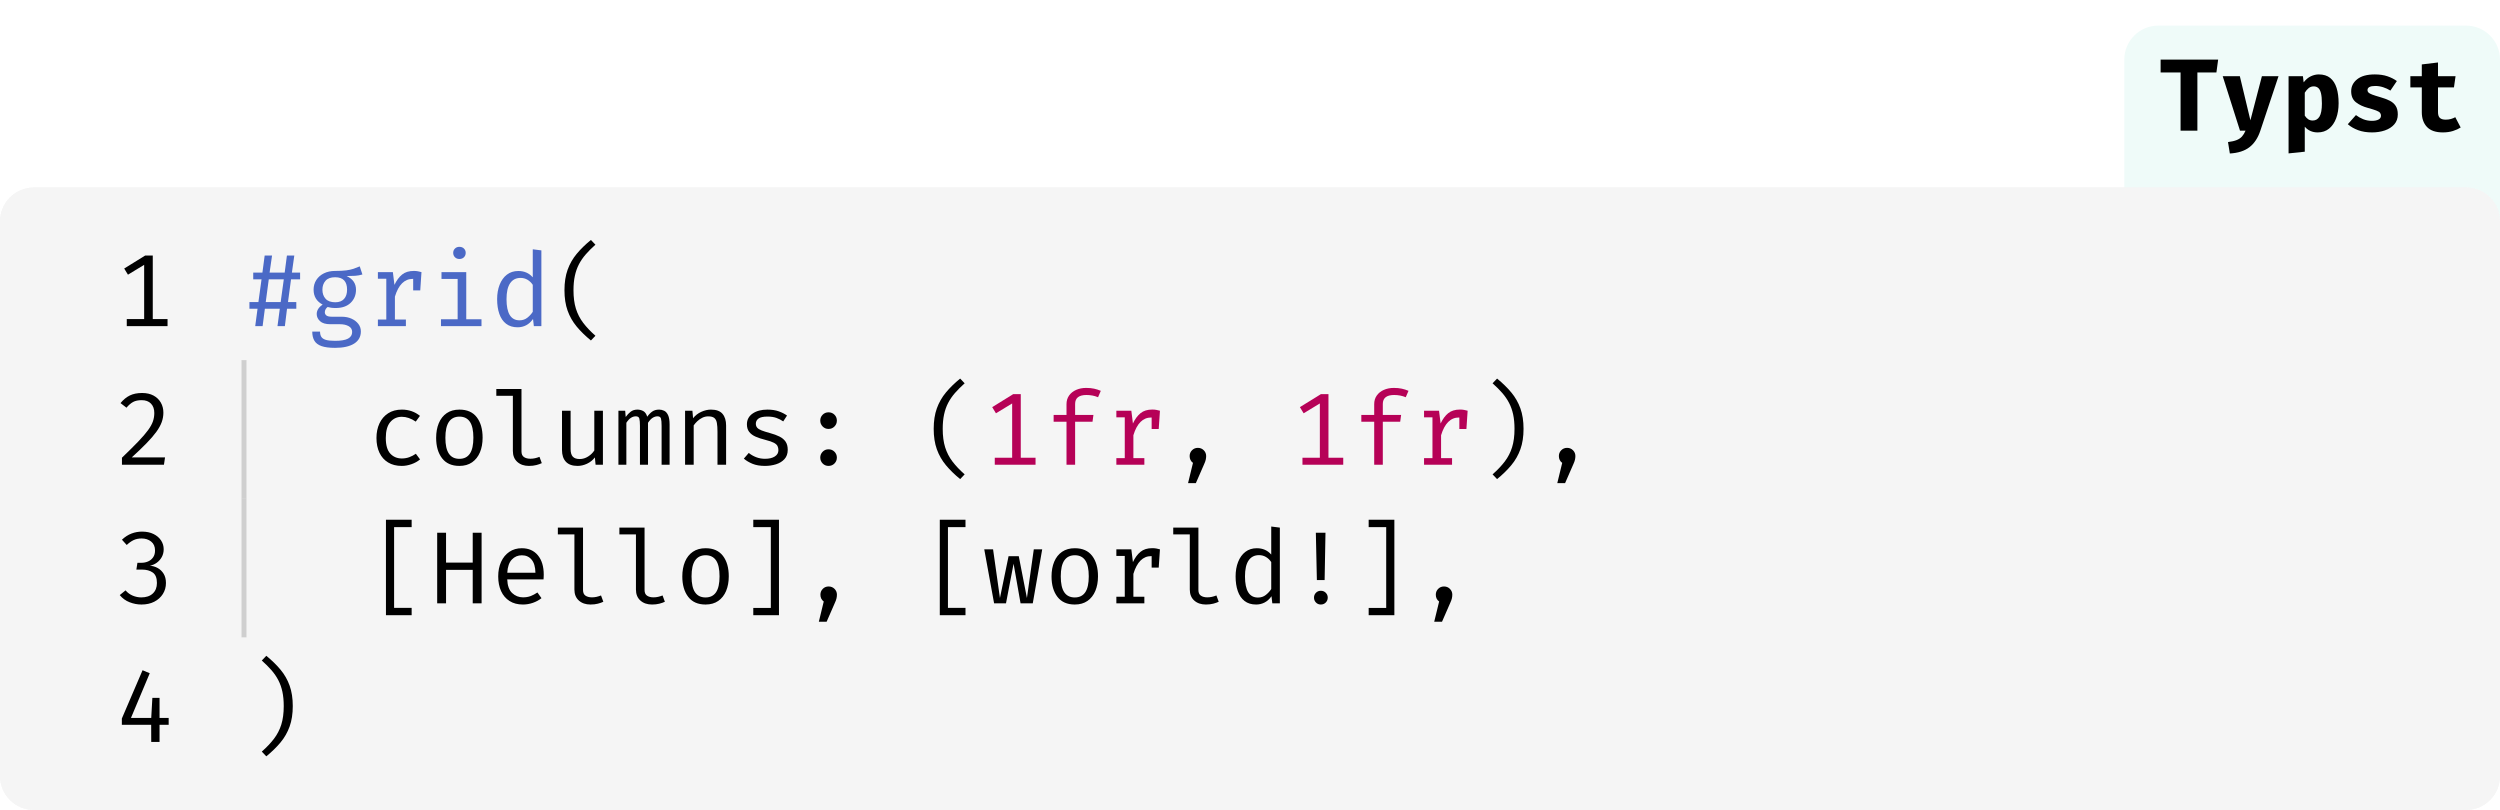
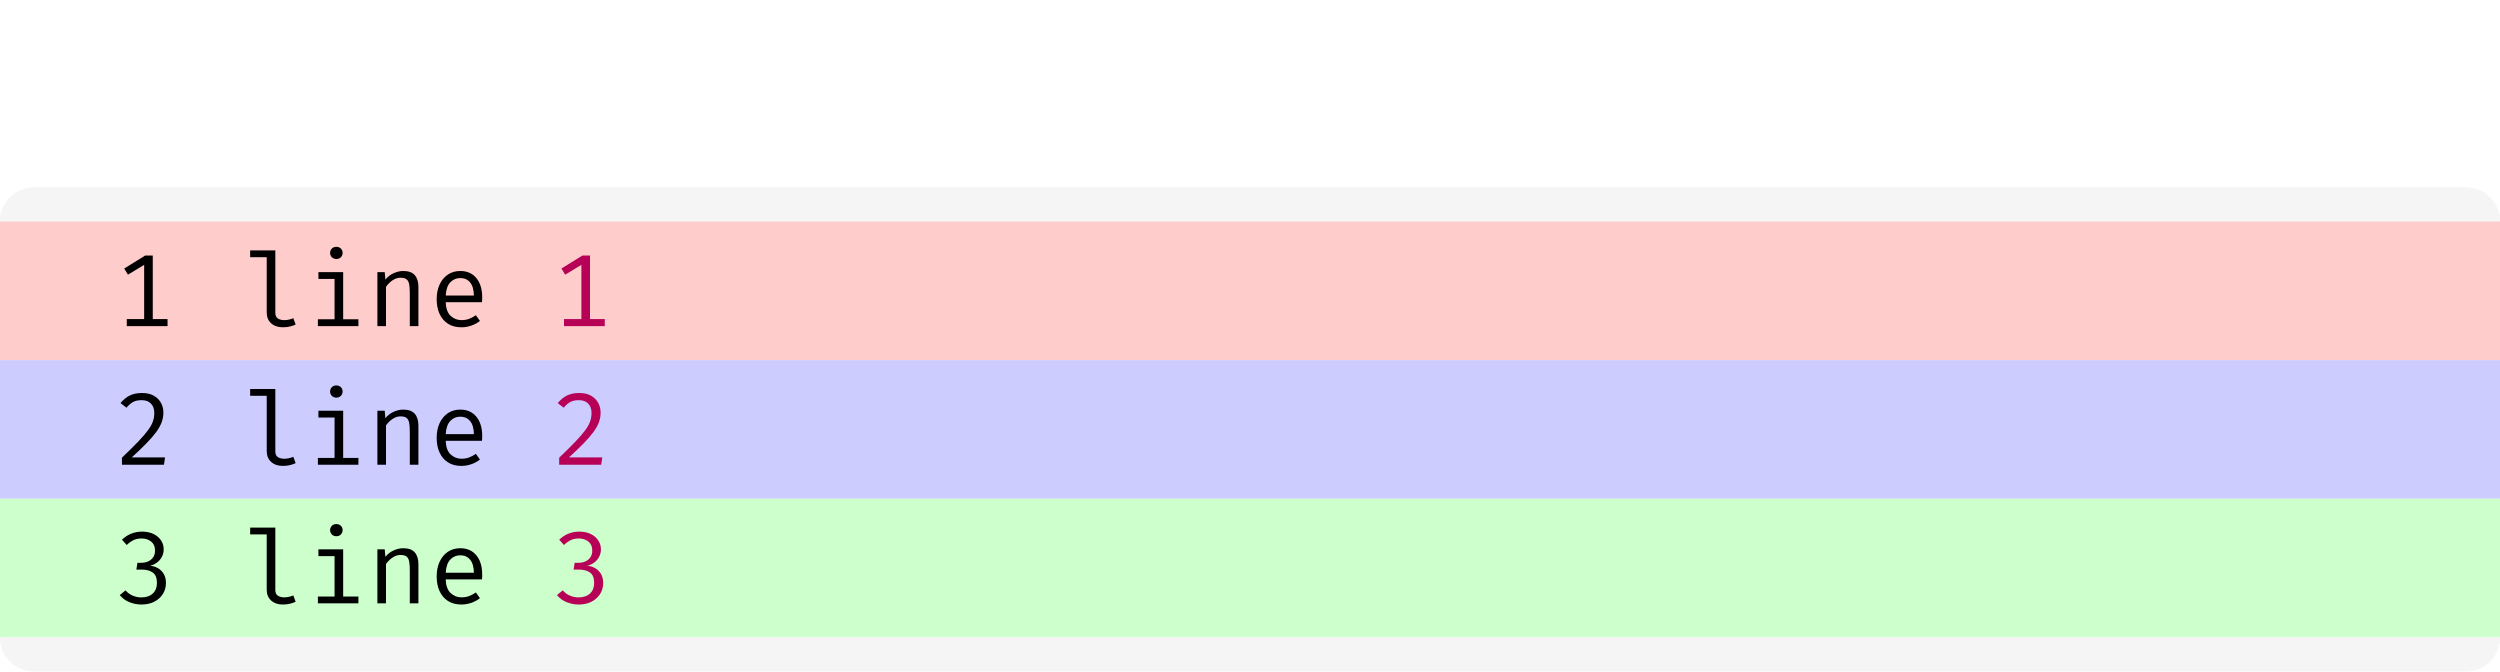
- <svg xmlns="http://www.w3.org/2000/svg" xmlns:xlink="http://www.w3.org/1999/xlink" class="typst-doc" viewBox="0 0 220 71.277" width="220pt" height="71.277pt">
+ <svg xmlns="http://www.w3.org/2000/svg" xmlns:xlink="http://www.w3.org/1999/xlink" class="typst-doc" viewBox="0 0 220 59.078" width="220pt" height="59.078pt">
  <g>
    <g transform="translate(0 0)">
      <g class="typst-group">
        <g>
-           <g transform="translate(186.9391 2.253026)">
-             <g class="typst-group">
-               <g>
-                 <g transform="translate(-0 -0)">
-                   <path class="typst-shape" fill="#effbf9" fill-rule="nonzero" d="M 0 2.992 C 0 1.34 1.34 0 2.992 0 L 30.069 0 C 31.721 0 33.061 1.34 33.061 2.992 L 33.061 17.239 L 0 17.239 Z " />
-                 </g>
-                 <g transform="translate(2.992 9.246769)">
-                   <g class="typst-text" transform="scale(1, -1)">
-                     <use xlink:href="#gBC8978F9AD29D4F4B833029A75FAA0A5" x="0" fill="#000000" fill-rule="nonzero" />
-                     <use xlink:href="#gBF95F0B55D653A1A19BB6644930C073E" x="5.415" fill="#000000" fill-rule="nonzero" />
-                     <use xlink:href="#g7D3C4AA5B87DAD9A761EBDE476359D71" x="10.831" fill="#000000" fill-rule="nonzero" />
-                     <use xlink:href="#g74144206BEC28BBEC857E828AD317C3" x="16.246" fill="#000000" fill-rule="nonzero" />
-                     <use xlink:href="#g4D7BC6126CEF7F6F0CEFC072389A3BC1" x="21.662" fill="#000000" fill-rule="nonzero" />
-                   </g>
-                 </g>
-               </g>
-             </g>
+           <g transform="translate(0 16.5)">
+             <path class="typst-shape" fill="#f5f5f5" fill-rule="nonzero" d="M 0 2.992 C 0 1.34 1.34 0 2.992 0 L 217.008 0 C 218.66 0 220 1.34 220 2.992 L 220 39.586 C 220 41.239 218.66 42.578 217.008 42.578 L 2.992 42.578 C 1.34 42.578 0 41.239 0 39.586 Z " />
          </g>
          <g transform="translate(0 16.5)">
-             <path class="typst-shape" fill="#f5f5f5" fill-rule="nonzero" d="M 0 2.992 C 0 1.34 1.34 0 2.992 0 L 217.008 0 C 218.66 0 220 1.34 220 2.992 L 220 51.785 C 220 53.437 218.66 54.777 217.008 54.777 L 2.992 54.777 C 1.34 54.777 0 53.437 0 51.785 Z " />
-           </g>
-           <g transform="translate(0 16.5)">
-             <g class="typst-group" clip-path="url(#c87B02F1B494AAE33011050E634D99F82)">
+             <g class="typst-group" clip-path="url(#c23706C2770A1B7B7AB9A304B36F16048)">
              <g>
                <g transform="translate(0 0)">
                  <g class="typst-group">
                    <g>
                      <g transform="translate(-0 -0)">
                        <path class="typst-shape" fill="#f5f5f5" fill-rule="nonzero" d="M 0 1.496 C 0 0.67 0.67 0 1.496 0 L 218.504 0 C 219.33 0 220 0.67 220 1.496 L 220 2.992 L 0 2.992 Z " />
                      </g>
                    </g>
                  </g>
                </g>
                <g transform="translate(0 2.992)">
                  <g class="typst-group">
                    <g>
                      <g transform="translate(0 0)">
-                         <path class="typst-shape" fill="#f5f5f5" fill-rule="nonzero" d="M 0 0 L 0 12.198 L 18.48 12.198 L 18.48 0 Z " />
+                         <path class="typst-shape" fill="#ffcccc" fill-rule="nonzero" d="M 0 0 L 0 12.198 L 18.48 12.198 L 18.48 0 Z " />
                      </g>
                      <g transform="translate(0 12.19815)">
-                         <path class="typst-shape" fill="#f5f5f5" fill-rule="nonzero" d="M 0 0 L 0 12.198 L 18.48 12.198 L 18.48 0 Z " />
+                         <path class="typst-shape" fill="#ccccff" fill-rule="nonzero" d="M 0 0 L 0 12.198 L 18.48 12.198 L 18.48 0 Z " />
                      </g>
                      <g transform="translate(0 24.39631)">
-                         <path class="typst-shape" fill="#f5f5f5" fill-rule="nonzero" d="M 0 0 L 0 12.198 L 18.48 12.198 L 18.48 0 Z " />
-                       </g>
-                       <g transform="translate(0 36.59446)">
-                         <path class="typst-shape" fill="#f5f5f5" fill-rule="nonzero" d="M 0 0 L 0 12.198 L 18.48 12.198 L 18.48 0 Z " />
+                         <path class="typst-shape" fill="#ccffcc" fill-rule="nonzero" d="M 0 0 L 0 12.198 L 18.48 12.198 L 18.48 0 Z " />
                      </g>
                      <g transform="translate(0 0)">
                        <g class="typst-group">
                          <g>
                            <g transform="translate(10.07262 2.992)">
                              <g class="typst-group">
                                <g>
                                  <g transform="translate(0 6.214154)">
                                    <g class="typst-text" transform="scale(1, -1)">
-                                       <use xlink:href="#gBE08320288B143D97CE59ADE2C09ECB9" x="0" fill="#000000" fill-rule="nonzero" />
+                                       <use xlink:href="#g7BFC1A4D2BD1DAFF0E638A780D130004" x="0" fill="#000000" fill-rule="nonzero" />
                                    </g>
                                  </g>
                                </g>
                              </g>
                            </g>
                          </g>
                        </g>
                      </g>
                      <g transform="translate(0 12.19815)">
                        <g class="typst-group">
                          <g>
                            <g transform="translate(10.07262 2.992)">
                              <g class="typst-group">
                                <g>
                                  <g transform="translate(0 6.214154)">
                                    <g class="typst-text" transform="scale(1, -1)">
-                                       <use xlink:href="#gFCAEDE70F87812F204D18D9FF16B8B12" x="0" fill="#000000" fill-rule="nonzero" />
+                                       <use xlink:href="#g6CEADDFA62D5AEA4F2C464AA1AD3D5C6" x="0" fill="#000000" fill-rule="nonzero" />
                                    </g>
                                  </g>
                                </g>
                              </g>
                            </g>
                          </g>
                        </g>
                      </g>
                      <g transform="translate(0 24.39631)">
                        <g class="typst-group">
                          <g>
                            <g transform="translate(10.07262 2.992)">
                              <g class="typst-group">
                                <g>
                                  <g transform="translate(0 6.214154)">
                                    <g class="typst-text" transform="scale(1, -1)">
-                                       <use xlink:href="#g37231FCD263AA712A47BCDEE7E77A8F1" x="0" fill="#000000" fill-rule="nonzero" />
-                                     </g>
-                                   </g>
-                                 </g>
-                               </g>
-                             </g>
-                           </g>
-                         </g>
-                       </g>
-                       <g transform="translate(0 36.59446)">
-                         <g class="typst-group">
-                           <g>
-                             <g transform="translate(10.07262 2.992)">
-                               <g class="typst-group">
-                                 <g>
-                                   <g transform="translate(0 6.214154)">
-                                     <g class="typst-text" transform="scale(1, -1)">
-                                       <use xlink:href="#g82263C2615C209A3A5DD80AD6A8DB5DC" x="0" fill="#000000" fill-rule="nonzero" />
+                                       <use xlink:href="#gFDCD1F98D40150EB736B1DABDB9544EE" x="0" fill="#000000" fill-rule="nonzero" />
                                    </g>
                                  </g>
                                </g>
                              </g>
                            </g>
                          </g>
                        </g>
                      </g>
                      <g transform="translate(18.48 0)">
                        <g class="typst-group">
                          <g>
                            <g transform="translate(0 0)">
-                               <path class="typst-shape" fill="#f5f5f5" fill-rule="nonzero" d="M 0 0 L 0 12.198 L 201.52 12.198 L 201.52 0 Z " />
+                               <path class="typst-shape" fill="#ffcccc" fill-rule="nonzero" d="M 0 0 L 0 12.198 L 201.52 12.198 L 201.52 0 Z " />
                            </g>
                            <g transform="translate(0 12.19815)">
-                               <path class="typst-shape" fill="#f5f5f5" fill-rule="nonzero" d="M 0 0 L 0 12.198 L 201.52 12.198 L 201.52 0 Z " />
+                               <path class="typst-shape" fill="#ccccff" fill-rule="nonzero" d="M 0 0 L 0 12.198 L 201.52 12.198 L 201.52 0 Z " />
                            </g>
                            <g transform="translate(0 24.39631)">
-                               <path class="typst-shape" fill="#f5f5f5" fill-rule="nonzero" d="M 0 0 L 0 12.198 L 201.52 12.198 L 201.52 0 Z " />
-                             </g>
-                             <g transform="translate(0 36.59446)">
-                               <path class="typst-shape" fill="#f5f5f5" fill-rule="nonzero" d="M 0 0 L 0 12.198 L 201.52 12.198 L 201.52 0 Z " />
+                               <path class="typst-shape" fill="#ccffcc" fill-rule="nonzero" d="M 0 0 L 0 12.198 L 201.52 12.198 L 201.52 0 Z " />
                            </g>
                            <g transform="translate(0 0)">
                              <g class="typst-group">
                                <g>
                                  <g transform="translate(2.992 9.206154)">
                                    <g class="typst-text" transform="scale(1, -1)">
-                                       <use xlink:href="#g4E036DB7B30F2DD6667739E3F93AD3FD" x="0" fill="#4b69c6" fill-rule="nonzero" />
-                                     </g>
-                                   </g>
-                                   <g transform="translate(8.407385 9.206154)">
-                                     <g class="typst-text" transform="scale(1, -1)">
-                                       <use xlink:href="#g260D0F672A5F88EDF4B653B471202F42" x="0" fill="#4b69c6" fill-rule="nonzero" />
-                                       <use xlink:href="#gEAC8094F04A49AC902C4C1ADA180814B" x="5.415" fill="#4b69c6" fill-rule="nonzero" />
-                                       <use xlink:href="#gA2EC9F5229F375DA0B74924700098C5C" x="10.831" fill="#4b69c6" fill-rule="nonzero" />
-                                       <use xlink:href="#gDDEE5320D4A67FCE624F4213D9463944" x="16.246" fill="#4b69c6" fill-rule="nonzero" />
-                                     </g>
+                                       <use xlink:href="#g84C83D917C55703BC3339DE105DE2359" x="0" fill="#000000" fill-rule="nonzero" />
+                                       <use xlink:href="#g83776AD98B8EA0646F52ADA8A3C509E4" x="5.415" fill="#000000" fill-rule="nonzero" />
+                                       <use xlink:href="#gDA4D43B1B6998AA281687F2844300041" x="10.831" fill="#000000" fill-rule="nonzero" />
+                                       <use xlink:href="#g3D87FC73C923977708475DEF3357E3B6" x="16.246" fill="#000000" fill-rule="nonzero" />
+                                     </g>
+                                   </g>
+                                   <g transform="translate(24.65354 9.206154)">
+                                     <g class="typst-text" transform="scale(1, -1)" />
                                  </g>
                                  <g transform="translate(30.06892 9.206154)">
                                    <g class="typst-text" transform="scale(1, -1)">
-                                       <use xlink:href="#g6BB32B1E1B5E1EEC807DF7C3C31977EA" x="0" fill="#000000" fill-rule="nonzero" />
+                                       <use xlink:href="#g7BFC1A4D2BD1DAFF0E638A780D130004" x="0" fill="#b60157" fill-rule="nonzero" />
                                    </g>
                                  </g>
                                </g>
                              </g>
                            </g>
                            <g transform="translate(0 12.19815)">
                              <g class="typst-group">
                                <g>
-                                   <g transform="translate(2.992 2.992)">
-                                     <g class="typst-group">
-                                       <g>
-                                         <g transform="translate(0 -2.992)">
-                                           <path class="typst-shape" fill="none" stroke="#aaaaaa80" stroke-width="0.44" stroke-linecap="butt" stroke-linejoin="miter" stroke-miterlimit="4" d="M 0 0 L 0 12.198 " />
-                                         </g>
-                                         <g transform="translate(0 6.214154)">
-                                           <g class="typst-text" transform="scale(1, -1)" />
-                                         </g>
-                                       </g>
-                                     </g>
-                                   </g>
-                                   <g transform="translate(8.407385 9.206154)">
+                                   <g transform="translate(2.992 9.206154)">
+                                     <g class="typst-text" transform="scale(1, -1)">
+                                       <use xlink:href="#g84C83D917C55703BC3339DE105DE2359" x="0" fill="#000000" fill-rule="nonzero" />
+                                       <use xlink:href="#g83776AD98B8EA0646F52ADA8A3C509E4" x="5.415" fill="#000000" fill-rule="nonzero" />
+                                       <use xlink:href="#gDA4D43B1B6998AA281687F2844300041" x="10.831" fill="#000000" fill-rule="nonzero" />
+                                       <use xlink:href="#g3D87FC73C923977708475DEF3357E3B6" x="16.246" fill="#000000" fill-rule="nonzero" />
+                                     </g>
+                                   </g>
+                                   <g transform="translate(24.65354 9.206154)">
                                    <g class="typst-text" transform="scale(1, -1)" />
                                  </g>
-                                   <g transform="translate(2.992 2.992)">
-                                     <g class="typst-group">
-                                       <g>
-                                         <g transform="translate(0 6.214154)">
-                                           <g class="typst-text" transform="scale(1, -1)" />
-                                         </g>
-                                         <g transform="translate(10.83077 6.214154)">
-                                           <g class="typst-text" transform="scale(1, -1)">
-                                             <use xlink:href="#g1C0CEB015E578912BBA095451836430" x="0" fill="#000000" fill-rule="nonzero" />
-                                             <use xlink:href="#gC5932A6DF83311042E2EE1326C3FB1B" x="5.415" fill="#000000" fill-rule="nonzero" />
-                                             <use xlink:href="#g3379CD653B00854DFBBEFB112EBE318F" x="10.831" fill="#000000" fill-rule="nonzero" />
-                                             <use xlink:href="#g649E0519AE0D108339E22202F03E6FD8" x="16.246" fill="#000000" fill-rule="nonzero" />
-                                             <use xlink:href="#gBC4979C12C099F59F989E88A5693C9E4" x="21.662" fill="#000000" fill-rule="nonzero" />
-                                             <use xlink:href="#gCFD3575C94D74AAE502AFEE9202EFB6D" x="27.077" fill="#000000" fill-rule="nonzero" />
-                                             <use xlink:href="#gCBEE9BDB4369619CC49662F88C7AB6EE" x="32.492" fill="#000000" fill-rule="nonzero" />
-                                           </g>
-                                         </g>
-                                         <g transform="translate(48.73846 6.214154)">
-                                           <g class="typst-text" transform="scale(1, -1)">
-                                             <use xlink:href="#g47A3B23ACCC973462996701AFBA1BAD4" x="0" fill="#000000" fill-rule="nonzero" />
-                                           </g>
-                                         </g>
-                                         <g transform="translate(54.15385 6.214154)">
-                                           <g class="typst-text" transform="scale(1, -1)" />
-                                         </g>
-                                         <g transform="translate(59.56923 6.214154)">
-                                           <g class="typst-text" transform="scale(1, -1)">
-                                             <use xlink:href="#g6BB32B1E1B5E1EEC807DF7C3C31977EA" x="0" fill="#000000" fill-rule="nonzero" />
-                                           </g>
-                                         </g>
-                                         <g transform="translate(64.98462 6.214154)">
-                                           <g class="typst-text" transform="scale(1, -1)">
-                                             <use xlink:href="#gBE08320288B143D97CE59ADE2C09ECB9" x="0" fill="#b60157" fill-rule="nonzero" />
-                                             <use xlink:href="#g9B1F08A96B1C0153BB31542A2412C850" x="5.415" fill="#b60157" fill-rule="nonzero" />
-                                             <use xlink:href="#gEAC8094F04A49AC902C4C1ADA180814B" x="10.831" fill="#b60157" fill-rule="nonzero" />
-                                           </g>
-                                         </g>
-                                         <g transform="translate(81.23077 6.214154)">
-                                           <g class="typst-text" transform="scale(1, -1)">
-                                             <use xlink:href="#g4174E0B62E0871245081C53ED95C9E" x="0" fill="#000000" fill-rule="nonzero" />
-                                           </g>
-                                         </g>
-                                         <g transform="translate(86.64615 6.214154)">
-                                           <g class="typst-text" transform="scale(1, -1)" />
-                                         </g>
-                                         <g transform="translate(92.06154 6.214154)">
-                                           <g class="typst-text" transform="scale(1, -1)">
-                                             <use xlink:href="#gBE08320288B143D97CE59ADE2C09ECB9" x="0" fill="#b60157" fill-rule="nonzero" />
-                                             <use xlink:href="#g9B1F08A96B1C0153BB31542A2412C850" x="5.415" fill="#b60157" fill-rule="nonzero" />
-                                             <use xlink:href="#gEAC8094F04A49AC902C4C1ADA180814B" x="10.831" fill="#b60157" fill-rule="nonzero" />
-                                           </g>
-                                         </g>
-                                         <g transform="translate(108.3077 6.214154)">
-                                           <g class="typst-text" transform="scale(1, -1)">
-                                             <use xlink:href="#g6ED8A21549E9300CF04354DB0BAD47C4" x="0" fill="#000000" fill-rule="nonzero" />
-                                           </g>
-                                         </g>
-                                         <g transform="translate(113.7231 6.214154)">
-                                           <g class="typst-text" transform="scale(1, -1)">
-                                             <use xlink:href="#g4174E0B62E0871245081C53ED95C9E" x="0" fill="#000000" fill-rule="nonzero" />
-                                           </g>
-                                         </g>
-                                       </g>
+                                   <g transform="translate(30.06892 9.206154)">
+                                     <g class="typst-text" transform="scale(1, -1)">
+                                       <use xlink:href="#g6CEADDFA62D5AEA4F2C464AA1AD3D5C6" x="0" fill="#b60157" fill-rule="nonzero" />
                                    </g>
                                  </g>
                                </g>
                              </g>
                            </g>
                            <g transform="translate(0 24.39631)">
                              <g class="typst-group">
                                <g>
-                                   <g transform="translate(2.992 2.992)">
-                                     <g class="typst-group">
-                                       <g>
-                                         <g transform="translate(0 -2.992)">
-                                           <path class="typst-shape" fill="none" stroke="#aaaaaa80" stroke-width="0.44" stroke-linecap="butt" stroke-linejoin="miter" stroke-miterlimit="4" d="M 0 0 L 0 12.198 " />
-                                         </g>
-                                         <g transform="translate(0 6.214154)">
-                                           <g class="typst-text" transform="scale(1, -1)" />
-                                         </g>
-                                       </g>
-                                     </g>
-                                   </g>
-                                   <g transform="translate(8.407385 9.206154)">
+                                   <g transform="translate(2.992 9.206154)">
+                                     <g class="typst-text" transform="scale(1, -1)">
+                                       <use xlink:href="#g84C83D917C55703BC3339DE105DE2359" x="0" fill="#000000" fill-rule="nonzero" />
+                                       <use xlink:href="#g83776AD98B8EA0646F52ADA8A3C509E4" x="5.415" fill="#000000" fill-rule="nonzero" />
+                                       <use xlink:href="#gDA4D43B1B6998AA281687F2844300041" x="10.831" fill="#000000" fill-rule="nonzero" />
+                                       <use xlink:href="#g3D87FC73C923977708475DEF3357E3B6" x="16.246" fill="#000000" fill-rule="nonzero" />
+                                     </g>
+                                   </g>
+                                   <g transform="translate(24.65354 9.206154)">
                                    <g class="typst-text" transform="scale(1, -1)" />
                                  </g>
-                                   <g transform="translate(2.992 2.992)">
-                                     <g class="typst-group">
-                                       <g>
-                                         <g transform="translate(0 6.214154)">
-                                           <g class="typst-text" transform="scale(1, -1)" />
-                                         </g>
-                                         <g transform="translate(10.83077 6.214154)">
-                                           <g class="typst-text" transform="scale(1, -1)">
-                                             <use xlink:href="#g7D13CB7226938D8579B5715B9FF968F" x="0" fill="#000000" fill-rule="nonzero" />
-                                           </g>
-                                         </g>
-                                         <g transform="translate(16.24615 6.214154)">
-                                           <g class="typst-text" transform="scale(1, -1)">
-                                             <use xlink:href="#g3957031B31984C0D9C00A6945504A8D6" x="0" fill="#000000" fill-rule="nonzero" />
-                                             <use xlink:href="#gF9E2E4AF26423A56AF90C077442CC67" x="5.415" fill="#000000" fill-rule="nonzero" />
-                                             <use xlink:href="#g3379CD653B00854DFBBEFB112EBE318F" x="10.831" fill="#000000" fill-rule="nonzero" />
-                                             <use xlink:href="#g3379CD653B00854DFBBEFB112EBE318F" x="16.246" fill="#000000" fill-rule="nonzero" />
-                                             <use xlink:href="#gC5932A6DF83311042E2EE1326C3FB1B" x="21.662" fill="#000000" fill-rule="nonzero" />
-                                           </g>
-                                         </g>
-                                         <g transform="translate(43.32308 6.214154)">
-                                           <g class="typst-text" transform="scale(1, -1)">
-                                             <use xlink:href="#g6191D8C7C9CE8910D36D24E0408B2419" x="0" fill="#000000" fill-rule="nonzero" />
-                                           </g>
-                                         </g>
-                                         <g transform="translate(48.73846 6.214154)">
-                                           <g class="typst-text" transform="scale(1, -1)">
-                                             <use xlink:href="#g4174E0B62E0871245081C53ED95C9E" x="0" fill="#000000" fill-rule="nonzero" />
-                                           </g>
-                                         </g>
-                                         <g transform="translate(54.15385 6.214154)">
-                                           <g class="typst-text" transform="scale(1, -1)" />
-                                         </g>
-                                         <g transform="translate(59.56923 6.214154)">
-                                           <g class="typst-text" transform="scale(1, -1)">
-                                             <use xlink:href="#g7D13CB7226938D8579B5715B9FF968F" x="0" fill="#000000" fill-rule="nonzero" />
-                                           </g>
-                                         </g>
-                                         <g transform="translate(64.98462 6.214154)">
-                                           <g class="typst-text" transform="scale(1, -1)">
-                                             <use xlink:href="#gFD4CA036167189B46FEAB35D9BC2ECC9" x="0" fill="#000000" fill-rule="nonzero" />
-                                             <use xlink:href="#gC5932A6DF83311042E2EE1326C3FB1B" x="5.415" fill="#000000" fill-rule="nonzero" />
-                                             <use xlink:href="#gEAC8094F04A49AC902C4C1ADA180814B" x="10.831" fill="#000000" fill-rule="nonzero" />
-                                             <use xlink:href="#g3379CD653B00854DFBBEFB112EBE318F" x="16.246" fill="#000000" fill-rule="nonzero" />
-                                             <use xlink:href="#gDDEE5320D4A67FCE624F4213D9463944" x="21.662" fill="#000000" fill-rule="nonzero" />
-                                             <use xlink:href="#gB9CB27E158874039505DE6C4E577E313" x="27.077" fill="#000000" fill-rule="nonzero" />
-                                           </g>
-                                         </g>
-                                         <g transform="translate(97.47692 6.214154)">
-                                           <g class="typst-text" transform="scale(1, -1)">
-                                             <use xlink:href="#g6191D8C7C9CE8910D36D24E0408B2419" x="0" fill="#000000" fill-rule="nonzero" />
-                                           </g>
-                                         </g>
-                                         <g transform="translate(102.8923 6.214154)">
-                                           <g class="typst-text" transform="scale(1, -1)">
-                                             <use xlink:href="#g4174E0B62E0871245081C53ED95C9E" x="0" fill="#000000" fill-rule="nonzero" />
-                                           </g>
-                                         </g>
-                                       </g>
-                                     </g>
-                                   </g>
-                                 </g>
-                               </g>
-                             </g>
-                             <g transform="translate(0 36.59446)">
-                               <g class="typst-group">
-                                 <g>
-                                   <g transform="translate(2.992 9.206154)">
-                                     <g class="typst-text" transform="scale(1, -1)">
-                                       <use xlink:href="#g6ED8A21549E9300CF04354DB0BAD47C4" x="0" fill="#000000" fill-rule="nonzero" />
+                                   <g transform="translate(30.06892 9.206154)">
+                                     <g class="typst-text" transform="scale(1, -1)">
+                                       <use xlink:href="#gFDCD1F98D40150EB736B1DABDB9544EE" x="0" fill="#b60157" fill-rule="nonzero" />
                                    </g>
                                  </g>
                                </g>
                              </g>
                            </g>
                          </g>
                        </g>
                      </g>
                    </g>
                  </g>
                </g>
-                 <g transform="translate(0 51.78462)">
+                 <g transform="translate(0 39.58646)">
                  <g class="typst-group">
                    <g>
                      <g transform="translate(-0 -0)">
                        <path class="typst-shape" fill="#f5f5f5" fill-rule="nonzero" d="M 0 0 L 220 0 L 220 1.496 C 220 2.322 219.33 2.992 218.504 2.992 L 1.496 2.992 C 0.67 2.992 0 2.322 0 1.496 Z " />
                      </g>
                    </g>
                  </g>
                </g>
              </g>
            </g>
          </g>
        </g>
      </g>
    </g>
  </g>
  <defs id="glyph">
-     <symbol id="gBC8978F9AD29D4F4B833029A75FAA0A5" overflow="visible">
-       <path d="M 3.439 5.122 L 3.439 0 L 1.959 0 L 1.959 5.122 L 0.203 5.122 L 0.203 6.255 L 5.266 6.255 L 5.113 5.122 L 3.439 5.122 Z " />
-     </symbol>
-     <symbol id="gBF95F0B55D653A1A19BB6644930C073E" overflow="visible">
-       <path d="M 5.163 4.793 L 3.565 0 Q 3.249 -0.952 2.611 -1.449 Q 1.972 -1.945 0.88 -2.008 L 0.718 -1.002 Q 1.191 -0.943 1.482 -0.826 Q 1.774 -0.709 1.952 -0.508 Q 2.13 -0.307 2.261 0 L 1.774 0 L 0.253 4.793 L 1.76 4.793 L 2.69 0.912 L 3.701 4.793 L 5.163 4.793 Z " />
-     </symbol>
-     <symbol id="g7D3C4AA5B87DAD9A761EBDE476359D71" overflow="visible">
-       <path d="M 3.285 4.951 Q 3.913 4.951 4.296 4.639 Q 4.68 4.328 4.858 3.759 Q 5.036 3.191 5.036 2.41 Q 5.036 1.67 4.82 1.09 Q 4.603 0.51 4.192 0.178 Q 3.782 -0.153 3.195 -0.153 Q 2.496 -0.153 2.058 0.347 L 2.058 -1.85 L 0.632 -1.999 L 0.632 4.793 L 1.895 4.793 L 1.959 4.256 Q 2.252 4.63 2.599 4.79 Q 2.947 4.951 3.285 4.951 Z M 2.843 3.899 Q 2.595 3.899 2.405 3.75 Q 2.216 3.601 2.058 3.344 L 2.058 1.322 Q 2.207 1.101 2.371 0.997 Q 2.536 0.894 2.762 0.894 Q 3.141 0.894 3.353 1.239 Q 3.565 1.584 3.565 2.392 Q 3.565 2.987 3.479 3.315 Q 3.394 3.642 3.231 3.77 Q 3.069 3.899 2.843 3.899 Z " />
-     </symbol>
-     <symbol id="g74144206BEC28BBEC857E828AD317C3" overflow="visible">
-       <path d="M 2.554 0.866 Q 2.911 0.866 3.13 0.979 Q 3.349 1.092 3.349 1.318 Q 3.349 1.471 3.263 1.575 Q 3.177 1.679 2.933 1.774 Q 2.69 1.868 2.211 1.999 Q 1.552 2.175 1.139 2.505 Q 0.727 2.834 0.727 3.47 Q 0.727 4.111 1.261 4.531 Q 1.796 4.951 2.807 4.951 Q 3.448 4.951 3.924 4.786 Q 4.4 4.621 4.747 4.368 L 4.179 3.529 Q 3.881 3.714 3.538 3.825 Q 3.195 3.935 2.848 3.935 Q 2.162 3.935 2.162 3.565 Q 2.162 3.443 2.25 3.355 Q 2.338 3.267 2.581 3.175 Q 2.825 3.082 3.294 2.947 Q 3.759 2.816 4.104 2.645 Q 4.45 2.473 4.639 2.186 Q 4.829 1.9 4.829 1.431 Q 4.829 0.907 4.517 0.553 Q 4.206 0.199 3.691 0.023 Q 3.177 -0.153 2.563 -0.153 Q 1.868 -0.153 1.336 0.045 Q 0.803 0.244 0.429 0.569 L 1.146 1.372 Q 1.426 1.155 1.78 1.011 Q 2.135 0.866 2.554 0.866 Z " />
-     </symbol>
-     <symbol id="g4D7BC6126CEF7F6F0CEFC072389A3BC1" overflow="visible">
-       <path d="M 4.946 0.28 Q 4.666 0.099 4.269 -0.027 Q 3.872 -0.153 3.376 -0.153 Q 2.437 -0.153 1.981 0.327 Q 1.525 0.808 1.525 1.634 L 1.525 3.809 L 0.519 3.809 L 0.519 4.793 L 1.525 4.793 L 1.525 5.831 L 2.951 6.002 L 2.951 4.793 L 4.495 4.793 L 4.355 3.809 L 2.951 3.809 L 2.951 1.634 Q 2.951 1.277 3.114 1.124 Q 3.276 0.97 3.633 0.97 Q 3.886 0.97 4.095 1.031 Q 4.305 1.092 4.472 1.187 L 4.946 0.28 Z " />
-     </symbol>
-     <symbol id="gBE08320288B143D97CE59ADE2C09ECB9" overflow="visible">
+     <symbol id="g7BFC1A4D2BD1DAFF0E638A780D130004" overflow="visible">
      <path d="M 4.671 0.618 L 4.671 0 L 1.083 0 L 1.083 0.618 L 2.613 0.618 L 2.613 5.393 L 1.187 4.526 L 0.857 5.068 L 2.708 6.214 L 3.371 6.214 L 3.371 0.618 L 4.671 0.618 Z " />
    </symbol>
-     <symbol id="gFCAEDE70F87812F204D18D9FF16B8B12" overflow="visible">
+     <symbol id="g6CEADDFA62D5AEA4F2C464AA1AD3D5C6" overflow="visible">
      <path d="M 2.432 6.313 Q 3.019 6.313 3.439 6.086 Q 3.858 5.858 4.082 5.465 Q 4.305 5.072 4.305 4.581 Q 4.305 4.152 4.156 3.743 Q 4.007 3.335 3.68 2.886 Q 3.353 2.437 2.821 1.891 Q 2.288 1.345 1.521 0.645 L 4.45 0.645 L 4.355 0 L 0.659 0 L 0.659 0.618 Q 1.539 1.462 2.096 2.044 Q 2.654 2.626 2.96 3.048 Q 3.267 3.47 3.387 3.822 Q 3.506 4.174 3.506 4.553 Q 3.506 5.077 3.213 5.379 Q 2.92 5.682 2.396 5.682 Q 1.936 5.682 1.643 5.524 Q 1.349 5.366 1.056 5.018 L 0.533 5.424 Q 0.903 5.876 1.352 6.095 Q 1.801 6.313 2.432 6.313 Z " />
    </symbol>
-     <symbol id="g37231FCD263AA712A47BCDEE7E77A8F1" overflow="visible">
+     <symbol id="gFDCD1F98D40150EB736B1DABDB9544EE" overflow="visible">
      <path d="M 2.423 6.313 Q 3.01 6.313 3.439 6.101 Q 3.867 5.889 4.1 5.537 Q 4.332 5.185 4.332 4.761 Q 4.332 4.382 4.165 4.077 Q 3.998 3.773 3.723 3.574 Q 3.448 3.376 3.118 3.312 Q 3.484 3.285 3.807 3.107 Q 4.129 2.929 4.33 2.599 Q 4.531 2.27 4.531 1.792 Q 4.531 1.255 4.26 0.824 Q 3.989 0.393 3.504 0.144 Q 3.019 -0.104 2.374 -0.104 Q 1.85 -0.104 1.336 0.095 Q 0.821 0.293 0.465 0.727 L 0.975 1.142 Q 1.241 0.83 1.609 0.677 Q 1.977 0.523 2.356 0.523 Q 3.006 0.523 3.371 0.864 Q 3.737 1.205 3.737 1.792 Q 3.737 2.455 3.369 2.712 Q 3.001 2.969 2.45 2.969 L 1.927 2.969 L 2.022 3.57 L 2.387 3.57 Q 2.69 3.57 2.958 3.687 Q 3.227 3.804 3.398 4.043 Q 3.57 4.283 3.57 4.653 Q 3.57 5.167 3.227 5.438 Q 2.884 5.709 2.396 5.709 Q 1.99 5.709 1.688 5.567 Q 1.385 5.424 1.079 5.136 L 0.659 5.6 Q 1.056 5.975 1.503 6.144 Q 1.95 6.313 2.423 6.313 Z " />
    </symbol>
-     <symbol id="g82263C2615C209A3A5DD80AD6A8DB5DC" overflow="visible">
-       <path d="M 3.967 3.881 L 3.967 2.117 L 4.77 2.117 L 4.77 1.512 L 3.967 1.512 L 3.967 0 L 3.236 0 L 3.231 1.512 L 0.65 1.512 L 0.65 2.062 L 2.473 6.313 L 3.105 6.047 L 1.453 2.117 L 3.236 2.117 L 3.335 3.881 L 3.967 3.881 Z " />
-     </symbol>
-     <symbol id="g4E036DB7B30F2DD6667739E3F93AD3FD" overflow="visible">
-       <path d="M 4.138 4.116 L 3.872 2.117 L 4.603 2.117 L 4.603 1.53 L 3.786 1.53 L 3.597 0 L 2.947 0 L 3.15 1.53 L 1.837 1.53 L 1.638 0 L 0.988 0 L 1.191 1.53 L 0.478 1.53 L 0.478 2.117 L 1.268 2.117 L 1.543 4.116 L 0.812 4.116 L 0.812 4.707 L 1.62 4.707 L 1.819 6.214 L 2.469 6.214 L 2.252 4.707 L 3.579 4.707 L 3.777 6.214 L 4.427 6.214 L 4.215 4.707 L 4.937 4.707 L 4.937 4.116 L 4.138 4.116 Z M 1.913 2.117 L 3.227 2.117 L 3.502 4.116 L 2.18 4.116 L 1.913 2.117 Z " />
-     </symbol>
-     <symbol id="g260D0F672A5F88EDF4B653B471202F42" overflow="visible">
-       <path d="M 4.77 5.257 L 5.005 4.544 Q 4.698 4.45 4.357 4.427 Q 4.016 4.405 3.615 4.405 Q 4.441 4.025 4.441 3.209 Q 4.441 2.505 3.969 2.049 Q 3.497 1.593 2.654 1.593 Q 2.414 1.593 2.254 1.616 Q 2.094 1.638 1.945 1.683 Q 1.837 1.607 1.767 1.482 Q 1.697 1.358 1.697 1.223 Q 1.697 1.051 1.832 0.939 Q 1.968 0.826 2.333 0.826 L 3.191 0.826 Q 3.669 0.826 4.048 0.654 Q 4.427 0.483 4.648 0.192 Q 4.869 -0.099 4.869 -0.465 Q 4.869 -1.164 4.276 -1.539 Q 3.682 -1.913 2.599 -1.913 Q 1.841 -1.913 1.403 -1.758 Q 0.966 -1.602 0.778 -1.284 Q 0.591 -0.966 0.591 -0.483 L 1.277 -0.483 Q 1.277 -0.758 1.385 -0.939 Q 1.494 -1.119 1.778 -1.207 Q 2.062 -1.295 2.595 -1.295 Q 3.38 -1.295 3.741 -1.099 Q 4.102 -0.903 4.102 -0.514 Q 4.102 -0.176 3.795 -0.005 Q 3.488 0.167 3.028 0.167 L 2.18 0.167 Q 1.561 0.167 1.273 0.438 Q 0.984 0.709 0.984 1.061 Q 0.984 1.548 1.507 1.891 Q 0.709 2.315 0.709 3.204 Q 0.709 3.687 0.948 4.059 Q 1.187 4.432 1.616 4.644 Q 2.044 4.856 2.604 4.856 Q 3.204 4.856 3.579 4.905 Q 3.953 4.955 4.222 5.045 Q 4.49 5.136 4.77 5.257 Z M 2.604 4.301 Q 2.031 4.301 1.758 3.989 Q 1.485 3.678 1.485 3.204 Q 1.485 2.721 1.762 2.41 Q 2.04 2.098 2.622 2.098 Q 3.123 2.098 3.389 2.392 Q 3.655 2.685 3.655 3.209 Q 3.655 4.301 2.604 4.301 Z " />
-     </symbol>
-     <symbol id="gEAC8094F04A49AC902C4C1ADA180814B" overflow="visible">
-       <path d="M 0.952 0 L 0.952 0.582 L 1.692 0.582 L 1.692 4.17 L 0.952 4.17 L 0.952 4.752 L 2.27 4.752 L 2.41 3.628 Q 2.685 4.215 3.078 4.535 Q 3.47 4.856 4.116 4.856 Q 4.314 4.856 4.47 4.826 Q 4.626 4.797 4.788 4.752 L 4.68 3.145 L 4.057 3.145 L 4.057 4.156 Q 4.039 4.156 4.016 4.156 Q 2.924 4.156 2.45 2.595 L 2.45 0.582 L 3.416 0.582 L 3.416 0 L 0.952 0 Z " />
-     </symbol>
-     <symbol id="gA2EC9F5229F375DA0B74924700098C5C" overflow="visible">
+     <symbol id="g84C83D917C55703BC3339DE105DE2359" overflow="visible">
+       <path d="M 2.757 6.665 L 2.757 1.173 Q 2.757 0.821 2.976 0.675 Q 3.195 0.528 3.543 0.528 Q 3.755 0.528 3.951 0.573 Q 4.147 0.618 4.341 0.695 L 4.544 0.14 Q 4.35 0.045 4.064 -0.029 Q 3.777 -0.104 3.416 -0.104 Q 2.784 -0.104 2.392 0.246 Q 1.999 0.596 1.999 1.214 L 1.999 6.065 L 0.542 6.065 L 0.542 6.665 L 2.757 6.665 Z " />
+     </symbol>
+     <symbol id="g83776AD98B8EA0646F52ADA8A3C509E4" overflow="visible">
      <path d="M 2.708 6.977 Q 2.96 6.977 3.112 6.823 Q 3.263 6.67 3.263 6.449 Q 3.263 6.219 3.112 6.063 Q 2.96 5.907 2.708 5.907 Q 2.469 5.907 2.315 6.063 Q 2.162 6.219 2.162 6.449 Q 2.162 6.67 2.315 6.823 Q 2.469 6.977 2.708 6.977 Z M 3.312 4.752 L 3.312 0.6 L 4.653 0.6 L 4.653 0 L 1.088 0 L 1.088 0.6 L 2.554 0.6 L 2.554 4.152 L 1.133 4.152 L 1.133 4.752 L 3.312 4.752 Z " />
    </symbol>
-     <symbol id="gDDEE5320D4A67FCE624F4213D9463944" overflow="visible">
-       <path d="M 3.75 6.76 L 4.508 6.665 L 4.508 0 L 3.845 0 L 3.773 0.627 Q 3.506 0.248 3.161 0.072 Q 2.816 -0.104 2.423 -0.104 Q 1.805 -0.104 1.403 0.208 Q 1.002 0.519 0.808 1.076 Q 0.614 1.634 0.614 2.369 Q 0.614 3.082 0.835 3.644 Q 1.056 4.206 1.473 4.529 Q 1.891 4.851 2.478 4.851 Q 3.267 4.851 3.75 4.292 L 3.75 6.76 Z M 2.676 4.242 Q 2.08 4.242 1.76 3.777 Q 1.44 3.312 1.44 2.369 Q 1.44 0.51 2.581 0.51 Q 2.983 0.51 3.272 0.738 Q 3.561 0.966 3.75 1.259 L 3.75 3.633 Q 3.556 3.922 3.281 4.082 Q 3.006 4.242 2.676 4.242 Z " />
-     </symbol>
-     <symbol id="g6BB32B1E1B5E1EEC807DF7C3C31977EA" overflow="visible">
-       <path d="M 1.918 3.159 Q 1.918 2.216 2.132 1.532 Q 2.347 0.848 2.775 0.284 Q 3.204 -0.28 3.849 -0.848 L 3.452 -1.264 Q 2.721 -0.668 2.2 -0.041 Q 1.679 0.587 1.401 1.358 Q 1.124 2.13 1.124 3.159 Q 1.124 4.188 1.401 4.96 Q 1.679 5.731 2.2 6.359 Q 2.721 6.986 3.452 7.582 L 3.849 7.166 Q 3.362 6.733 2.999 6.316 Q 2.635 5.898 2.396 5.438 Q 2.157 4.978 2.038 4.423 Q 1.918 3.867 1.918 3.159 Z " />
-     </symbol>
-     <symbol id="g1C0CEB015E578912BBA095451836430" overflow="visible">
-       <path d="M 3.055 0.551 Q 3.412 0.551 3.721 0.666 Q 4.03 0.781 4.292 0.966 L 4.662 0.469 Q 4.35 0.203 3.913 0.05 Q 3.475 -0.104 3.055 -0.104 Q 2.347 -0.104 1.848 0.201 Q 1.349 0.505 1.088 1.058 Q 0.826 1.611 0.826 2.356 Q 0.826 3.069 1.088 3.633 Q 1.349 4.197 1.85 4.524 Q 2.351 4.851 3.064 4.851 Q 3.971 4.851 4.653 4.301 L 4.283 3.795 Q 3.664 4.219 3.055 4.219 Q 2.441 4.219 2.044 3.757 Q 1.647 3.294 1.647 2.356 Q 1.647 1.403 2.044 0.977 Q 2.441 0.551 3.055 0.551 Z " />
-     </symbol>
-     <symbol id="gC5932A6DF83311042E2EE1326C3FB1B" overflow="visible">
-       <path d="M 2.717 4.851 Q 3.723 4.851 4.238 4.179 Q 4.752 3.506 4.752 2.378 Q 4.752 1.652 4.517 1.092 Q 4.283 0.533 3.827 0.214 Q 3.371 -0.104 2.708 -0.104 Q 1.701 -0.104 1.182 0.573 Q 0.663 1.25 0.663 2.369 Q 0.663 3.1 0.898 3.662 Q 1.133 4.224 1.591 4.538 Q 2.049 4.851 2.717 4.851 Z M 2.717 4.233 Q 2.103 4.233 1.789 3.777 Q 1.476 3.321 1.476 2.369 Q 1.476 1.426 1.785 0.973 Q 2.094 0.519 2.708 0.519 Q 3.321 0.519 3.631 0.975 Q 3.94 1.431 3.94 2.378 Q 3.94 3.326 3.633 3.779 Q 3.326 4.233 2.717 4.233 Z " />
-     </symbol>
-     <symbol id="g3379CD653B00854DFBBEFB112EBE318F" overflow="visible">
-       <path d="M 2.757 6.665 L 2.757 1.173 Q 2.757 0.821 2.976 0.675 Q 3.195 0.528 3.543 0.528 Q 3.755 0.528 3.951 0.573 Q 4.147 0.618 4.341 0.695 L 4.544 0.14 Q 4.35 0.045 4.064 -0.029 Q 3.777 -0.104 3.416 -0.104 Q 2.784 -0.104 2.392 0.246 Q 1.999 0.596 1.999 1.214 L 1.999 6.065 L 0.542 6.065 L 0.542 6.665 L 2.757 6.665 Z " />
-     </symbol>
-     <symbol id="g649E0519AE0D108339E22202F03E6FD8" overflow="visible">
-       <path d="M 1.665 4.752 L 1.665 1.385 Q 1.665 0.916 1.859 0.709 Q 2.053 0.501 2.464 0.501 Q 2.857 0.501 3.206 0.724 Q 3.556 0.948 3.75 1.255 L 3.75 4.752 L 4.508 4.752 L 4.508 0 L 3.863 0 L 3.8 0.641 Q 3.52 0.28 3.107 0.088 Q 2.694 -0.104 2.279 -0.104 Q 1.589 -0.104 1.248 0.264 Q 0.907 0.632 0.907 1.295 L 0.907 4.752 L 1.665 4.752 Z " />
-     </symbol>
-     <symbol id="gBC4979C12C099F59F989E88A5693C9E4" overflow="visible">
-       <path d="M 4.039 4.851 Q 4.265 4.851 4.477 4.752 Q 4.689 4.653 4.824 4.368 Q 4.96 4.084 4.96 3.538 L 4.96 0 L 4.256 0 L 4.256 3.416 Q 4.256 3.863 4.201 4.062 Q 4.147 4.26 3.89 4.26 Q 3.678 4.26 3.466 4.127 Q 3.254 3.994 3.06 3.691 L 3.06 0 L 2.351 0 L 2.351 3.416 Q 2.351 3.863 2.297 4.062 Q 2.243 4.26 1.986 4.26 Q 1.765 4.26 1.557 4.127 Q 1.349 3.994 1.155 3.691 L 1.155 0 L 0.456 0 L 0.456 4.752 L 1.051 4.752 L 1.097 4.201 Q 1.291 4.477 1.532 4.664 Q 1.774 4.851 2.13 4.851 Q 2.401 4.851 2.64 4.723 Q 2.879 4.594 2.992 4.224 Q 3.186 4.504 3.43 4.678 Q 3.673 4.851 4.039 4.851 Z " />
-     </symbol>
-     <symbol id="gCFD3575C94D74AAE502AFEE9202EFB6D" overflow="visible">
+     <symbol id="gDA4D43B1B6998AA281687F2844300041" overflow="visible">
      <path d="M 0.907 0 L 0.907 4.752 L 1.552 4.752 L 1.611 4.093 Q 1.9 4.459 2.333 4.655 Q 2.766 4.851 3.182 4.851 Q 3.881 4.851 4.199 4.481 Q 4.517 4.111 4.517 3.452 L 4.517 0 L 3.759 0 L 3.759 2.893 Q 3.759 3.38 3.705 3.678 Q 3.651 3.976 3.477 4.116 Q 3.303 4.256 2.947 4.256 Q 2.667 4.256 2.421 4.134 Q 2.175 4.012 1.983 3.829 Q 1.792 3.646 1.665 3.461 L 1.665 0 L 0.907 0 Z " />
    </symbol>
-     <symbol id="gCBEE9BDB4369619CC49662F88C7AB6EE" overflow="visible">
-       <path d="M 2.523 0.523 Q 3.073 0.523 3.389 0.727 Q 3.705 0.93 3.705 1.277 Q 3.705 1.489 3.626 1.647 Q 3.547 1.805 3.303 1.934 Q 3.06 2.062 2.554 2.189 Q 2.062 2.311 1.699 2.471 Q 1.336 2.631 1.135 2.888 Q 0.934 3.145 0.934 3.556 Q 0.934 4.156 1.435 4.504 Q 1.936 4.851 2.739 4.851 Q 3.312 4.851 3.739 4.698 Q 4.165 4.544 4.463 4.328 L 4.129 3.813 Q 3.863 3.998 3.536 4.118 Q 3.209 4.238 2.748 4.238 Q 2.189 4.238 1.954 4.064 Q 1.719 3.89 1.719 3.615 Q 1.719 3.403 1.834 3.265 Q 1.95 3.127 2.225 3.019 Q 2.5 2.911 2.983 2.78 Q 3.448 2.654 3.795 2.482 Q 4.143 2.311 4.335 2.033 Q 4.526 1.755 4.526 1.313 Q 4.526 0.808 4.238 0.494 Q 3.949 0.181 3.491 0.038 Q 3.033 -0.104 2.523 -0.104 Q 1.877 -0.104 1.424 0.083 Q 0.97 0.271 0.663 0.537 L 1.097 1.038 Q 1.376 0.808 1.74 0.666 Q 2.103 0.523 2.523 0.523 Z " />
-     </symbol>
-     <symbol id="g47A3B23ACCC973462996701AFBA1BAD4" overflow="visible">
-       <path d="M 1.972 3.886 Q 1.972 4.188 2.182 4.4 Q 2.392 4.612 2.699 4.612 Q 3.015 4.612 3.224 4.4 Q 3.434 4.188 3.434 3.886 Q 3.434 3.583 3.224 3.367 Q 3.015 3.15 2.699 3.15 Q 2.392 3.15 2.182 3.367 Q 1.972 3.583 1.972 3.886 Z M 1.972 0.632 Q 1.972 0.925 2.182 1.142 Q 2.392 1.358 2.699 1.358 Q 3.015 1.358 3.224 1.142 Q 3.434 0.925 3.434 0.632 Q 3.434 0.325 3.224 0.111 Q 3.015 -0.104 2.699 -0.104 Q 2.392 -0.104 2.182 0.111 Q 1.972 0.325 1.972 0.632 Z " />
-     </symbol>
-     <symbol id="g9B1F08A96B1C0153BB31542A2412C850" overflow="visible">
-       <path d="M 3.714 6.76 Q 4.098 6.76 4.409 6.693 Q 4.72 6.625 5 6.503 L 4.757 5.939 Q 4.526 6.038 4.267 6.088 Q 4.007 6.137 3.737 6.137 Q 2.739 6.137 2.739 5.348 L 2.739 4.382 L 4.35 4.382 L 4.269 3.786 L 2.739 3.786 L 2.739 0 L 1.981 0 L 1.981 3.786 L 0.848 3.786 L 0.848 4.382 L 1.981 4.382 L 1.981 5.33 Q 1.981 5.772 2.209 6.092 Q 2.437 6.413 2.83 6.586 Q 3.222 6.76 3.714 6.76 Z " />
-     </symbol>
-     <symbol id="g4174E0B62E0871245081C53ED95C9E" overflow="visible">
-       <path d="M 2.708 1.485 Q 3.019 1.485 3.229 1.273 Q 3.439 1.061 3.439 0.763 Q 3.439 0.6 3.4 0.433 Q 3.362 0.266 3.263 0.054 L 2.532 -1.62 L 1.846 -1.62 L 2.279 0.162 Q 1.986 0.375 1.986 0.763 Q 1.986 1.061 2.193 1.273 Q 2.401 1.485 2.708 1.485 Z " />
-     </symbol>
-     <symbol id="g6ED8A21549E9300CF04354DB0BAD47C4" overflow="visible">
-       <path d="M 3.497 3.159 Q 3.497 3.867 3.378 4.423 Q 3.258 4.978 3.019 5.438 Q 2.78 5.898 2.417 6.316 Q 2.053 6.733 1.566 7.166 L 1.963 7.582 Q 2.694 6.986 3.215 6.359 Q 3.737 5.731 4.014 4.96 Q 4.292 4.188 4.292 3.159 Q 4.292 2.13 4.014 1.358 Q 3.737 0.587 3.215 -0.041 Q 2.694 -0.668 1.963 -1.264 L 1.566 -0.848 Q 2.211 -0.28 2.64 0.284 Q 3.069 0.848 3.283 1.532 Q 3.497 2.216 3.497 3.159 Z " />
-     </symbol>
-     <symbol id="g7D13CB7226938D8579B5715B9FF968F" overflow="visible">
-       <path d="M 1.661 -1.042 L 1.661 7.36 L 3.922 7.36 L 3.922 6.706 L 2.378 6.706 L 2.378 -0.397 L 3.922 -0.397 L 3.922 -1.042 L 1.661 -1.042 Z " />
-     </symbol>
-     <symbol id="g3957031B31984C0D9C00A6945504A8D6" overflow="visible">
-       <path d="M 3.881 0 L 3.881 2.947 L 1.534 2.947 L 1.534 0 L 0.754 0 L 0.754 6.214 L 1.534 6.214 L 1.534 3.588 L 3.881 3.588 L 3.881 6.214 L 4.662 6.214 L 4.662 0 L 3.881 0 Z " />
-     </symbol>
-     <symbol id="gF9E2E4AF26423A56AF90C077442CC67" overflow="visible">
+     <symbol id="g3D87FC73C923977708475DEF3357E3B6" overflow="visible">
      <path d="M 1.503 2.107 Q 1.534 1.282 1.938 0.905 Q 2.342 0.528 2.893 0.528 Q 3.258 0.528 3.552 0.636 Q 3.845 0.745 4.161 0.957 L 4.517 0.456 Q 4.188 0.194 3.759 0.045 Q 3.33 -0.104 2.884 -0.104 Q 2.189 -0.104 1.704 0.208 Q 1.218 0.519 0.963 1.076 Q 0.709 1.634 0.709 2.369 Q 0.709 3.091 0.963 3.651 Q 1.218 4.21 1.686 4.531 Q 2.153 4.851 2.784 4.851 Q 3.682 4.851 4.199 4.229 Q 4.716 3.606 4.716 2.523 Q 4.716 2.401 4.709 2.293 Q 4.702 2.184 4.698 2.107 L 1.503 2.107 Z M 2.793 4.229 Q 2.265 4.229 1.909 3.854 Q 1.552 3.479 1.507 2.694 L 3.985 2.694 Q 3.971 3.457 3.651 3.843 Q 3.33 4.229 2.793 4.229 Z " />
-     </symbol>
-     <symbol id="g6191D8C7C9CE8910D36D24E0408B2419" overflow="visible">
-       <path d="M 3.755 7.36 L 3.755 -1.042 L 1.494 -1.042 L 1.494 -0.402 L 3.037 -0.402 L 3.037 6.706 L 1.494 6.706 L 1.494 7.36 L 3.755 7.36 Z " />
-     </symbol>
-     <symbol id="gFD4CA036167189B46FEAB35D9BC2ECC9" overflow="visible">
-       <path d="M 4.427 0 L 3.353 0 L 2.739 3.488 L 2.071 0 L 1.024 0 L 0.158 4.752 L 0.934 4.752 L 1.539 0.469 L 2.297 4.147 L 3.195 4.147 L 3.913 0.469 L 4.517 4.752 L 5.257 4.752 L 4.427 0 Z " />
-     </symbol>
-     <symbol id="gB9CB27E158874039505DE6C4E577E313" overflow="visible">
-       <path d="M 3.109 6.214 L 3.033 2.049 L 2.351 2.049 L 2.261 6.214 L 3.109 6.214 Z M 2.699 1.106 Q 2.96 1.106 3.134 0.93 Q 3.308 0.754 3.308 0.505 Q 3.308 0.253 3.134 0.074 Q 2.96 -0.104 2.699 -0.104 Q 2.441 -0.104 2.27 0.074 Q 2.098 0.253 2.098 0.505 Q 2.098 0.754 2.27 0.93 Q 2.441 1.106 2.699 1.106 Z " />
    </symbol>
  </defs>
  <defs id="clip-path">
-     <clipPath id="c87B02F1B494AAE33011050E634D99F82">
-       <path d="M 0 2.992 C 0 1.34 1.34 0 2.992 0 L 217.008 0 C 218.66 0 220 1.34 220 2.992 L 220 51.785 C 220 53.437 218.66 54.777 217.008 54.777 L 2.992 54.777 C 1.34 54.777 0 53.437 0 51.785 Z " />
+     <clipPath id="c23706C2770A1B7B7AB9A304B36F16048">
+       <path d="M 0 2.992 C 0 1.34 1.34 0 2.992 0 L 217.008 0 C 218.66 0 220 1.34 220 2.992 L 220 39.586 C 220 41.239 218.66 42.578 217.008 42.578 L 2.992 42.578 C 1.34 42.578 0 41.239 0 39.586 Z " />
    </clipPath>
  </defs>
</svg>
